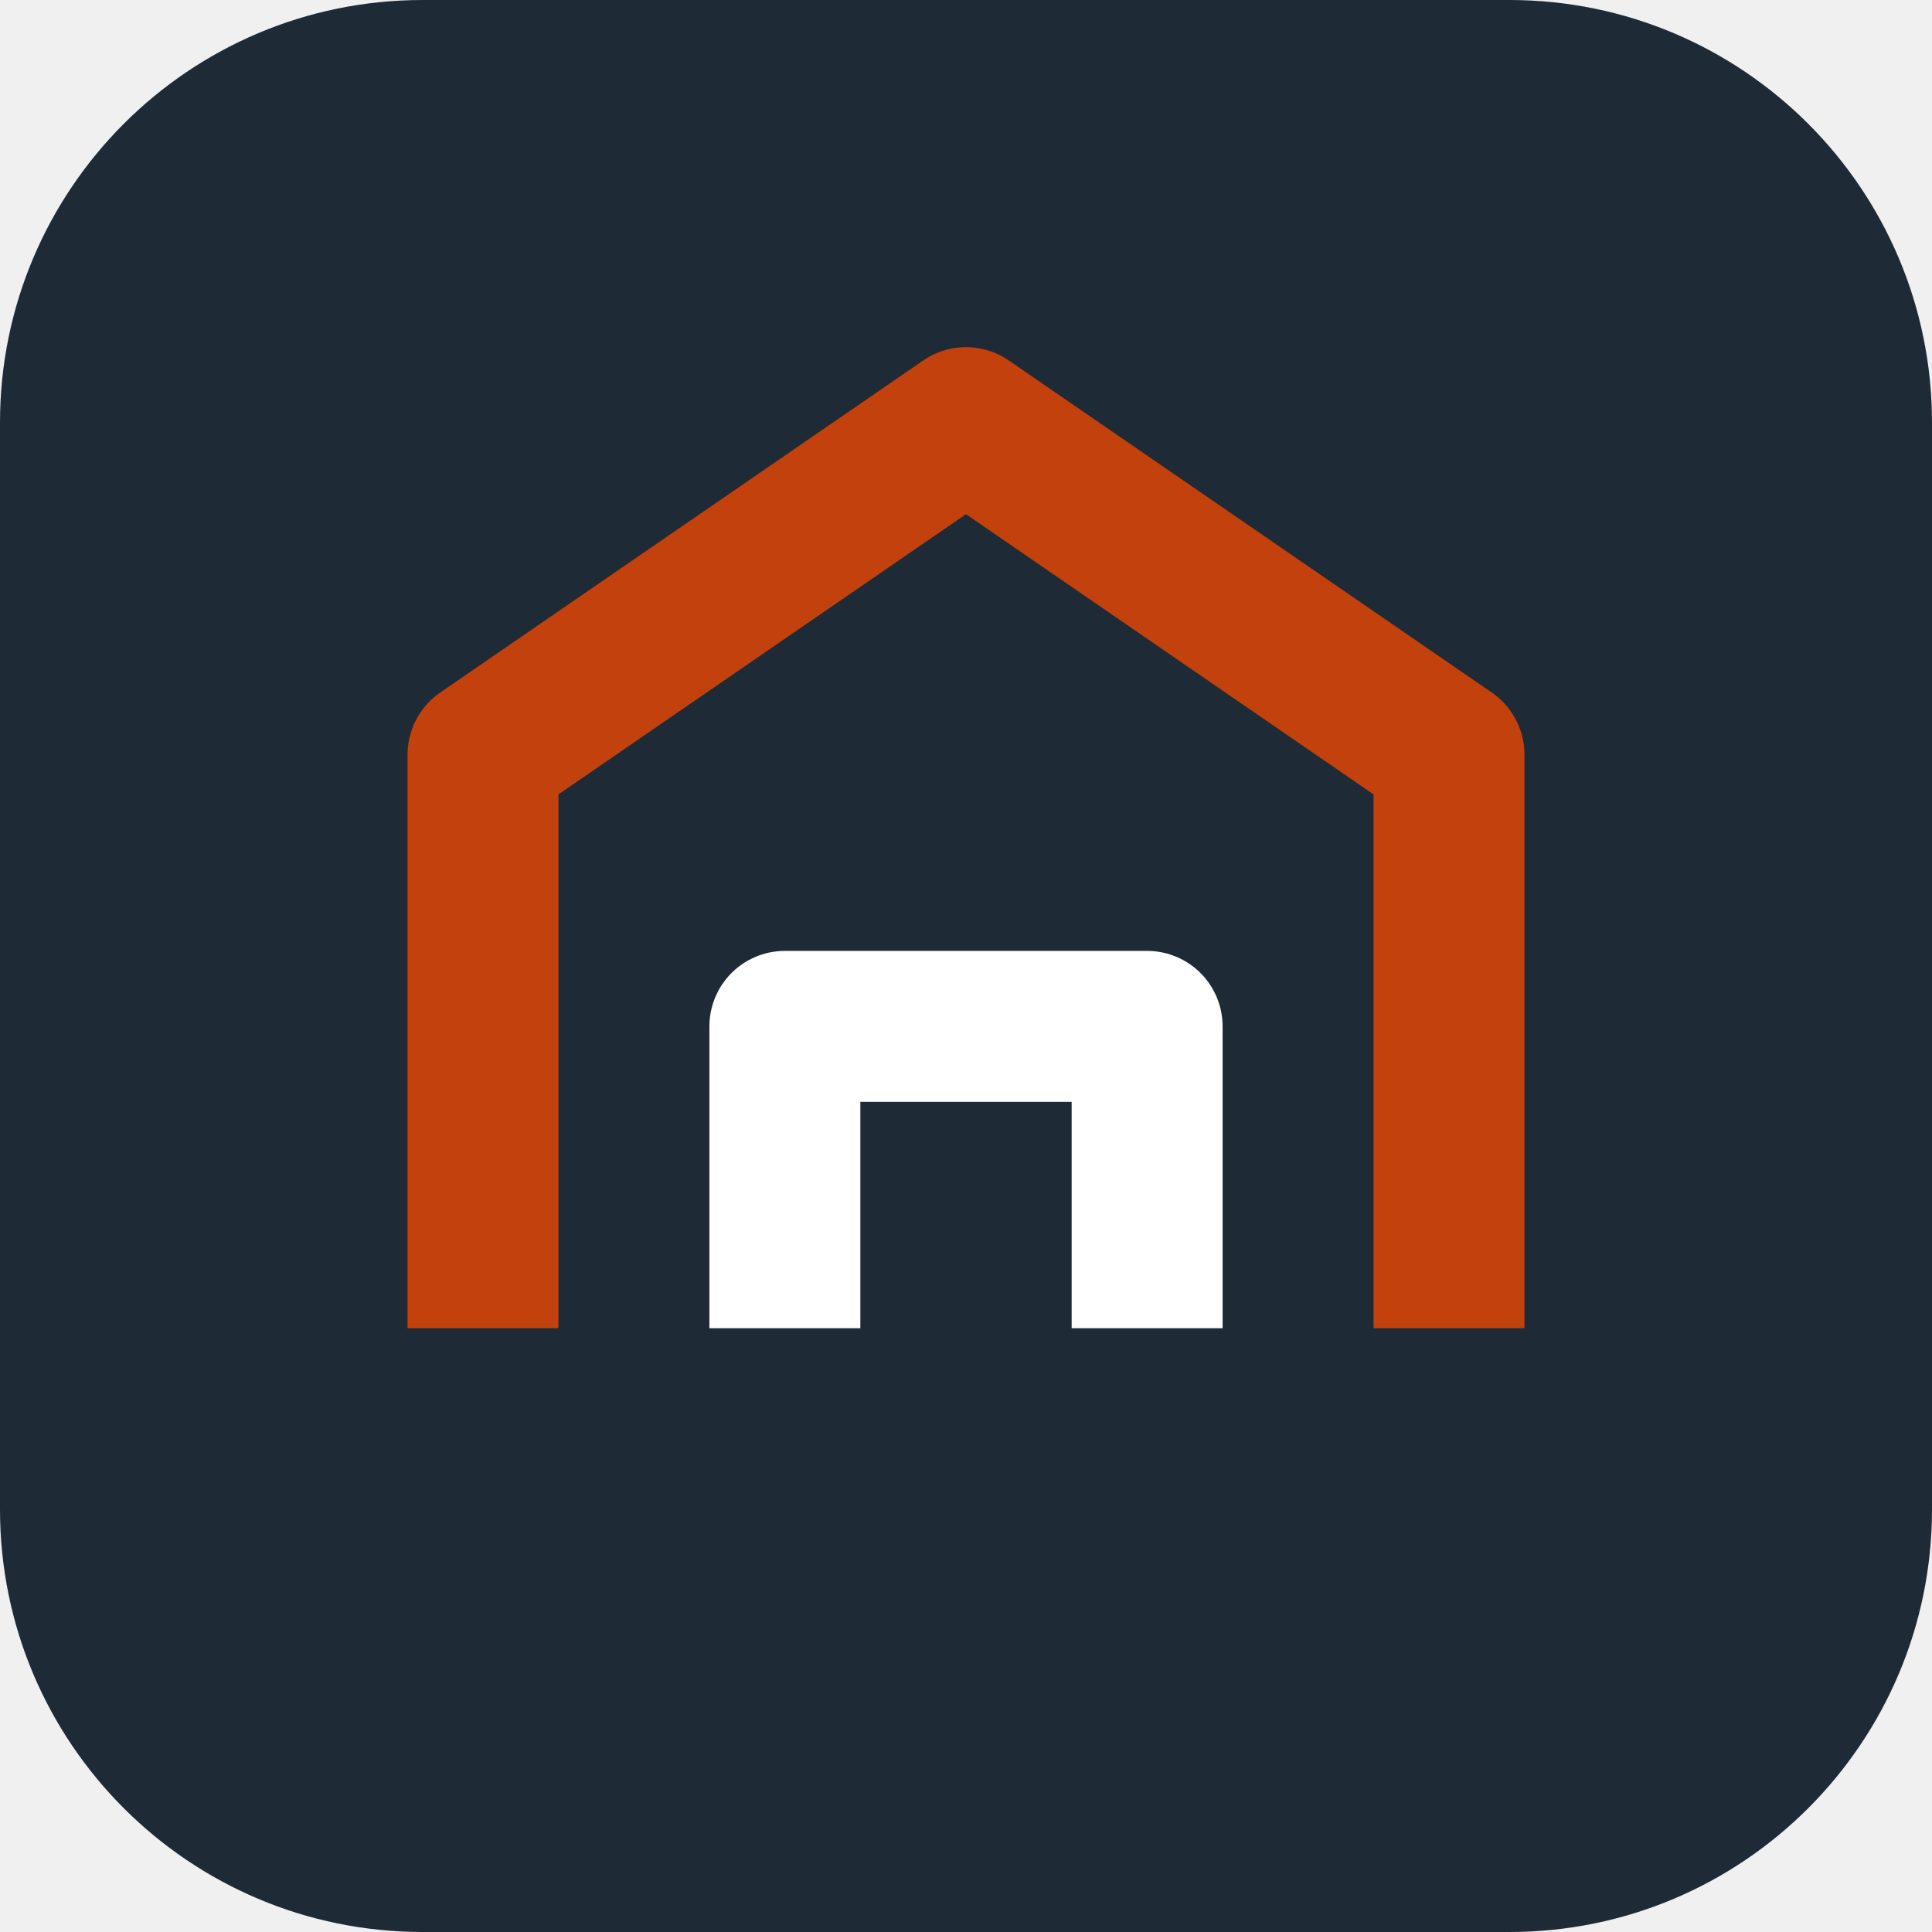
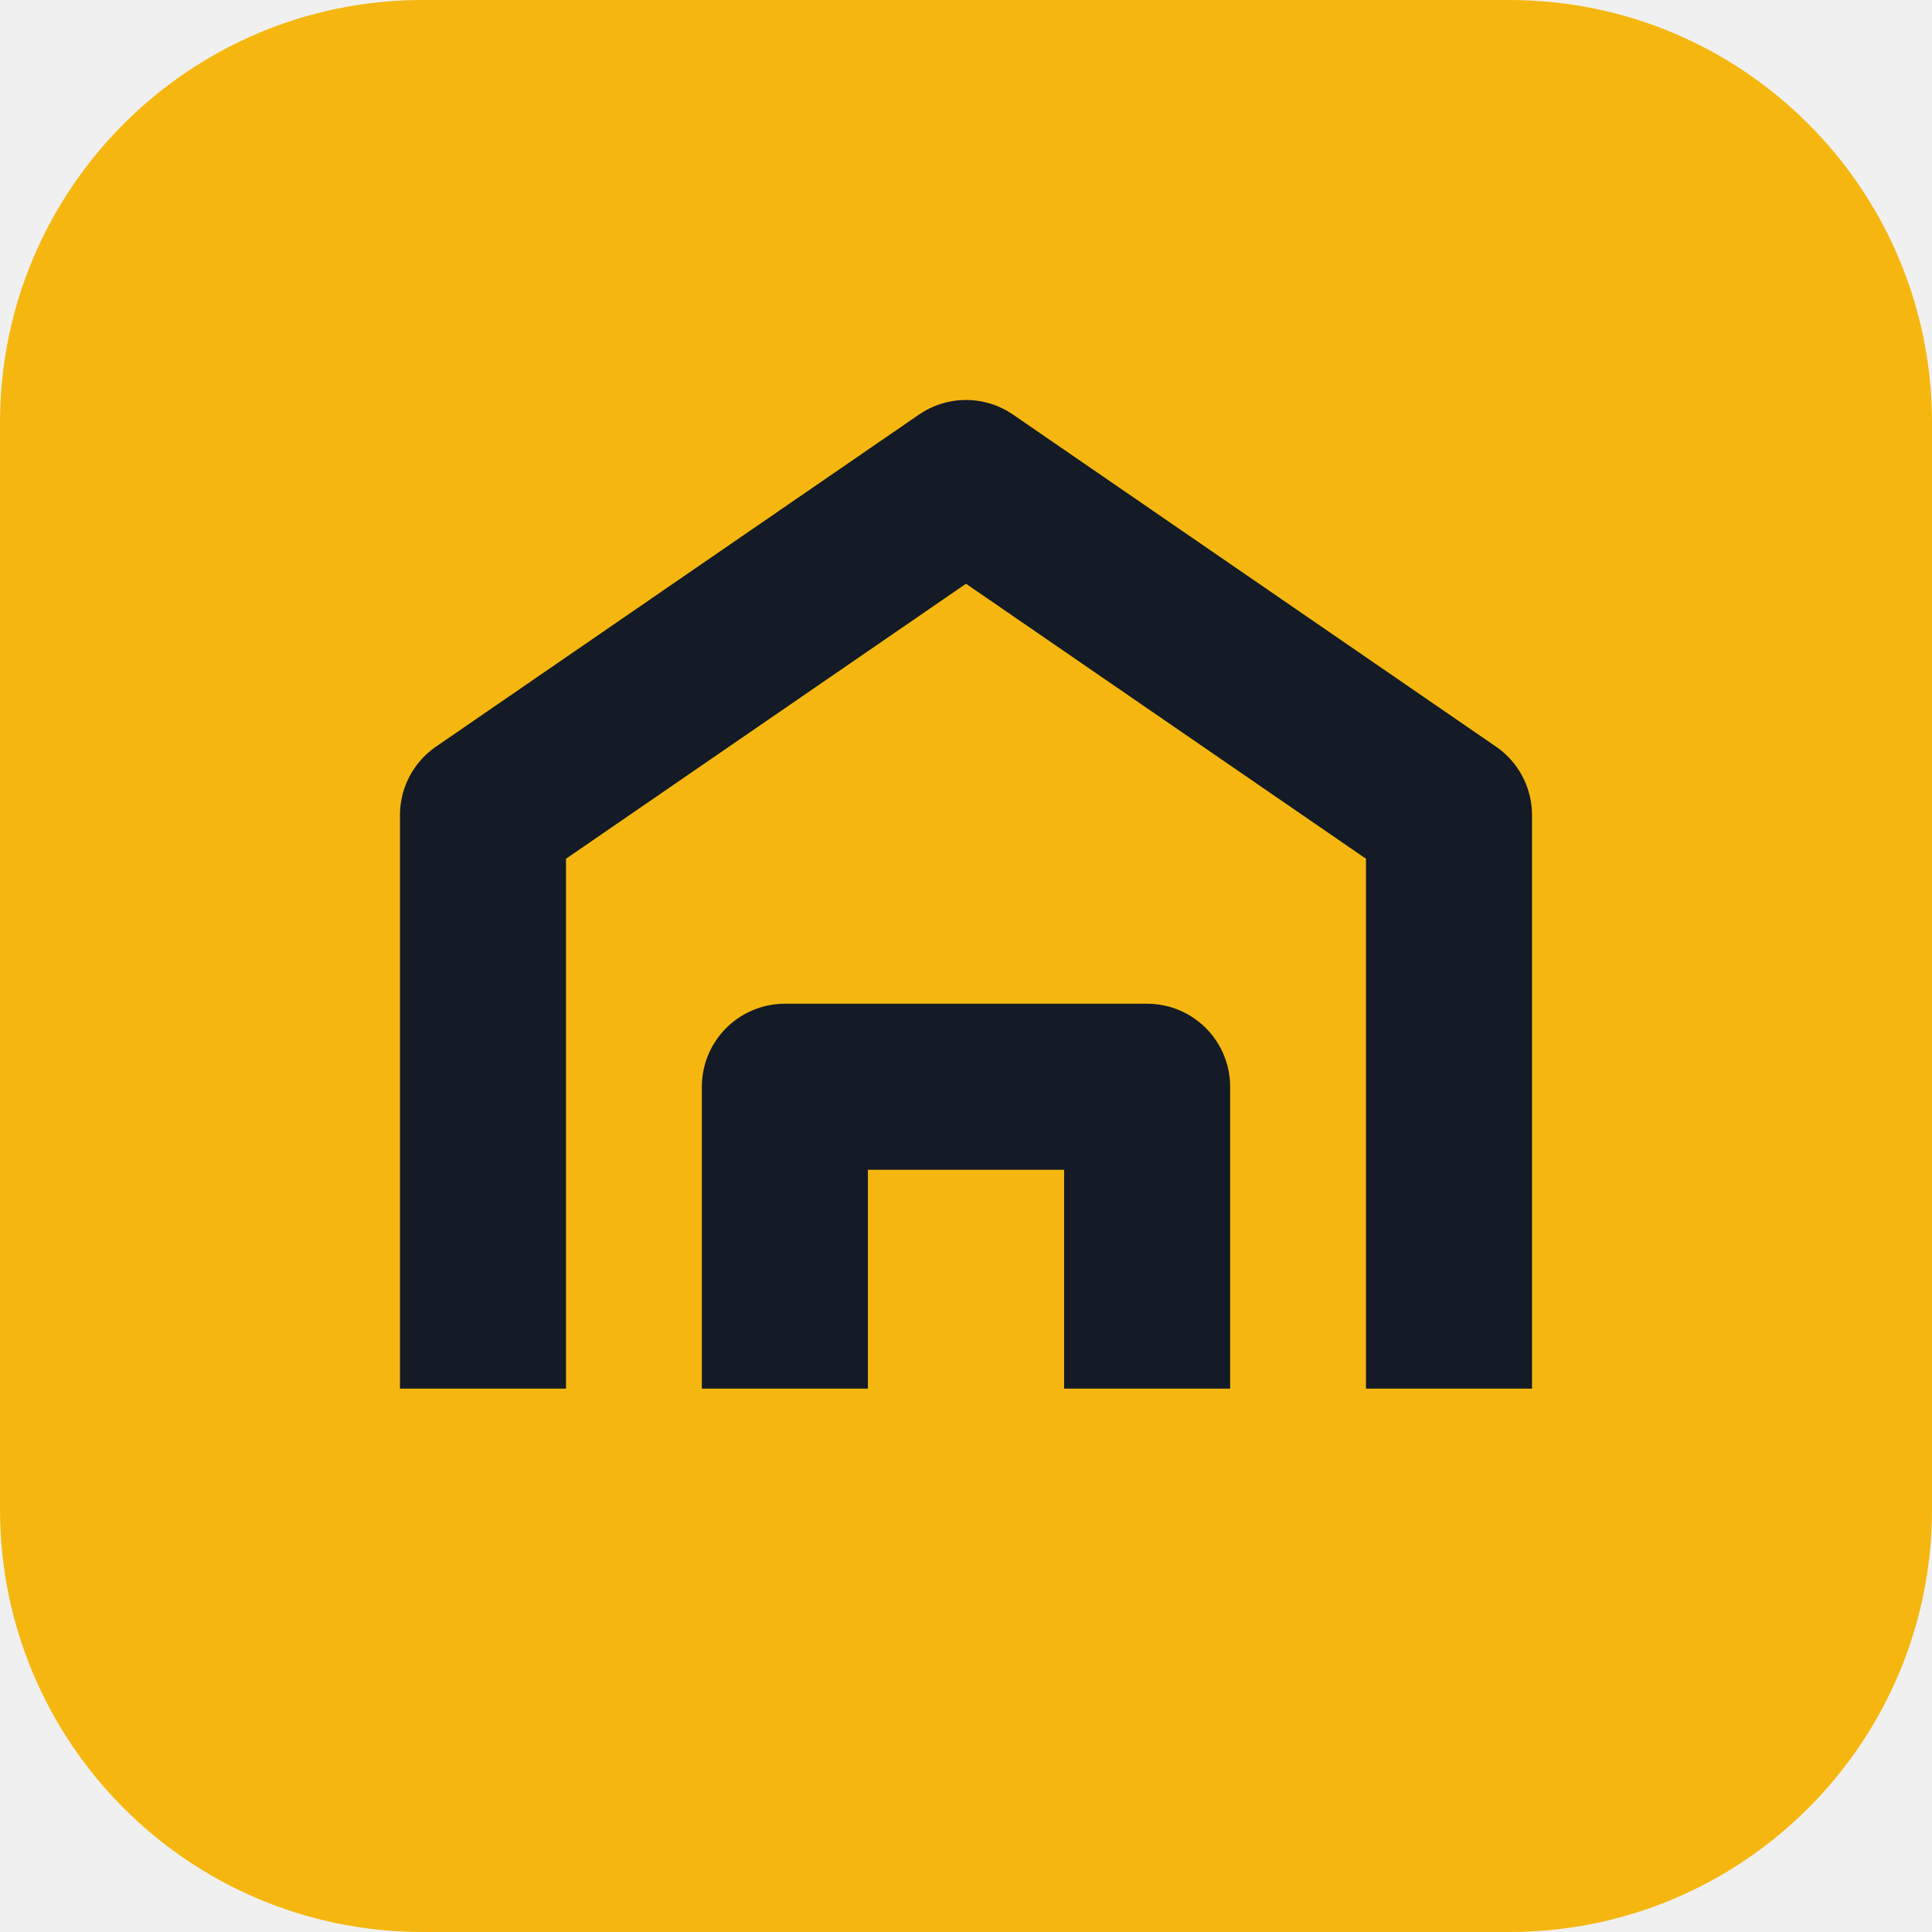
<svg xmlns="http://www.w3.org/2000/svg" viewBox="0 0 512 512">
-   <rect width="512" height="512" rx="112" fill="#1f2a37" />
-   <path d="M128 352V200l128-88 128 88v152" fill="none" stroke="#c2410c" stroke-width="40" stroke-linejoin="round" />
-   <path d="M208 352v-80h96v80" fill="none" stroke="#ffffff" stroke-width="40" stroke-linejoin="round" />
+   <rect width="512" height="512" rx="112" fill="#f5b70f" />
+   <path d="M128 368V216l128-88 128 88v152" fill="none" stroke="#141a26" stroke-width="44" stroke-linejoin="round" />
+   <path d="M208 368v-80h96v80" fill="none" stroke="#141a26" stroke-width="44" stroke-linejoin="round" />
</svg>
